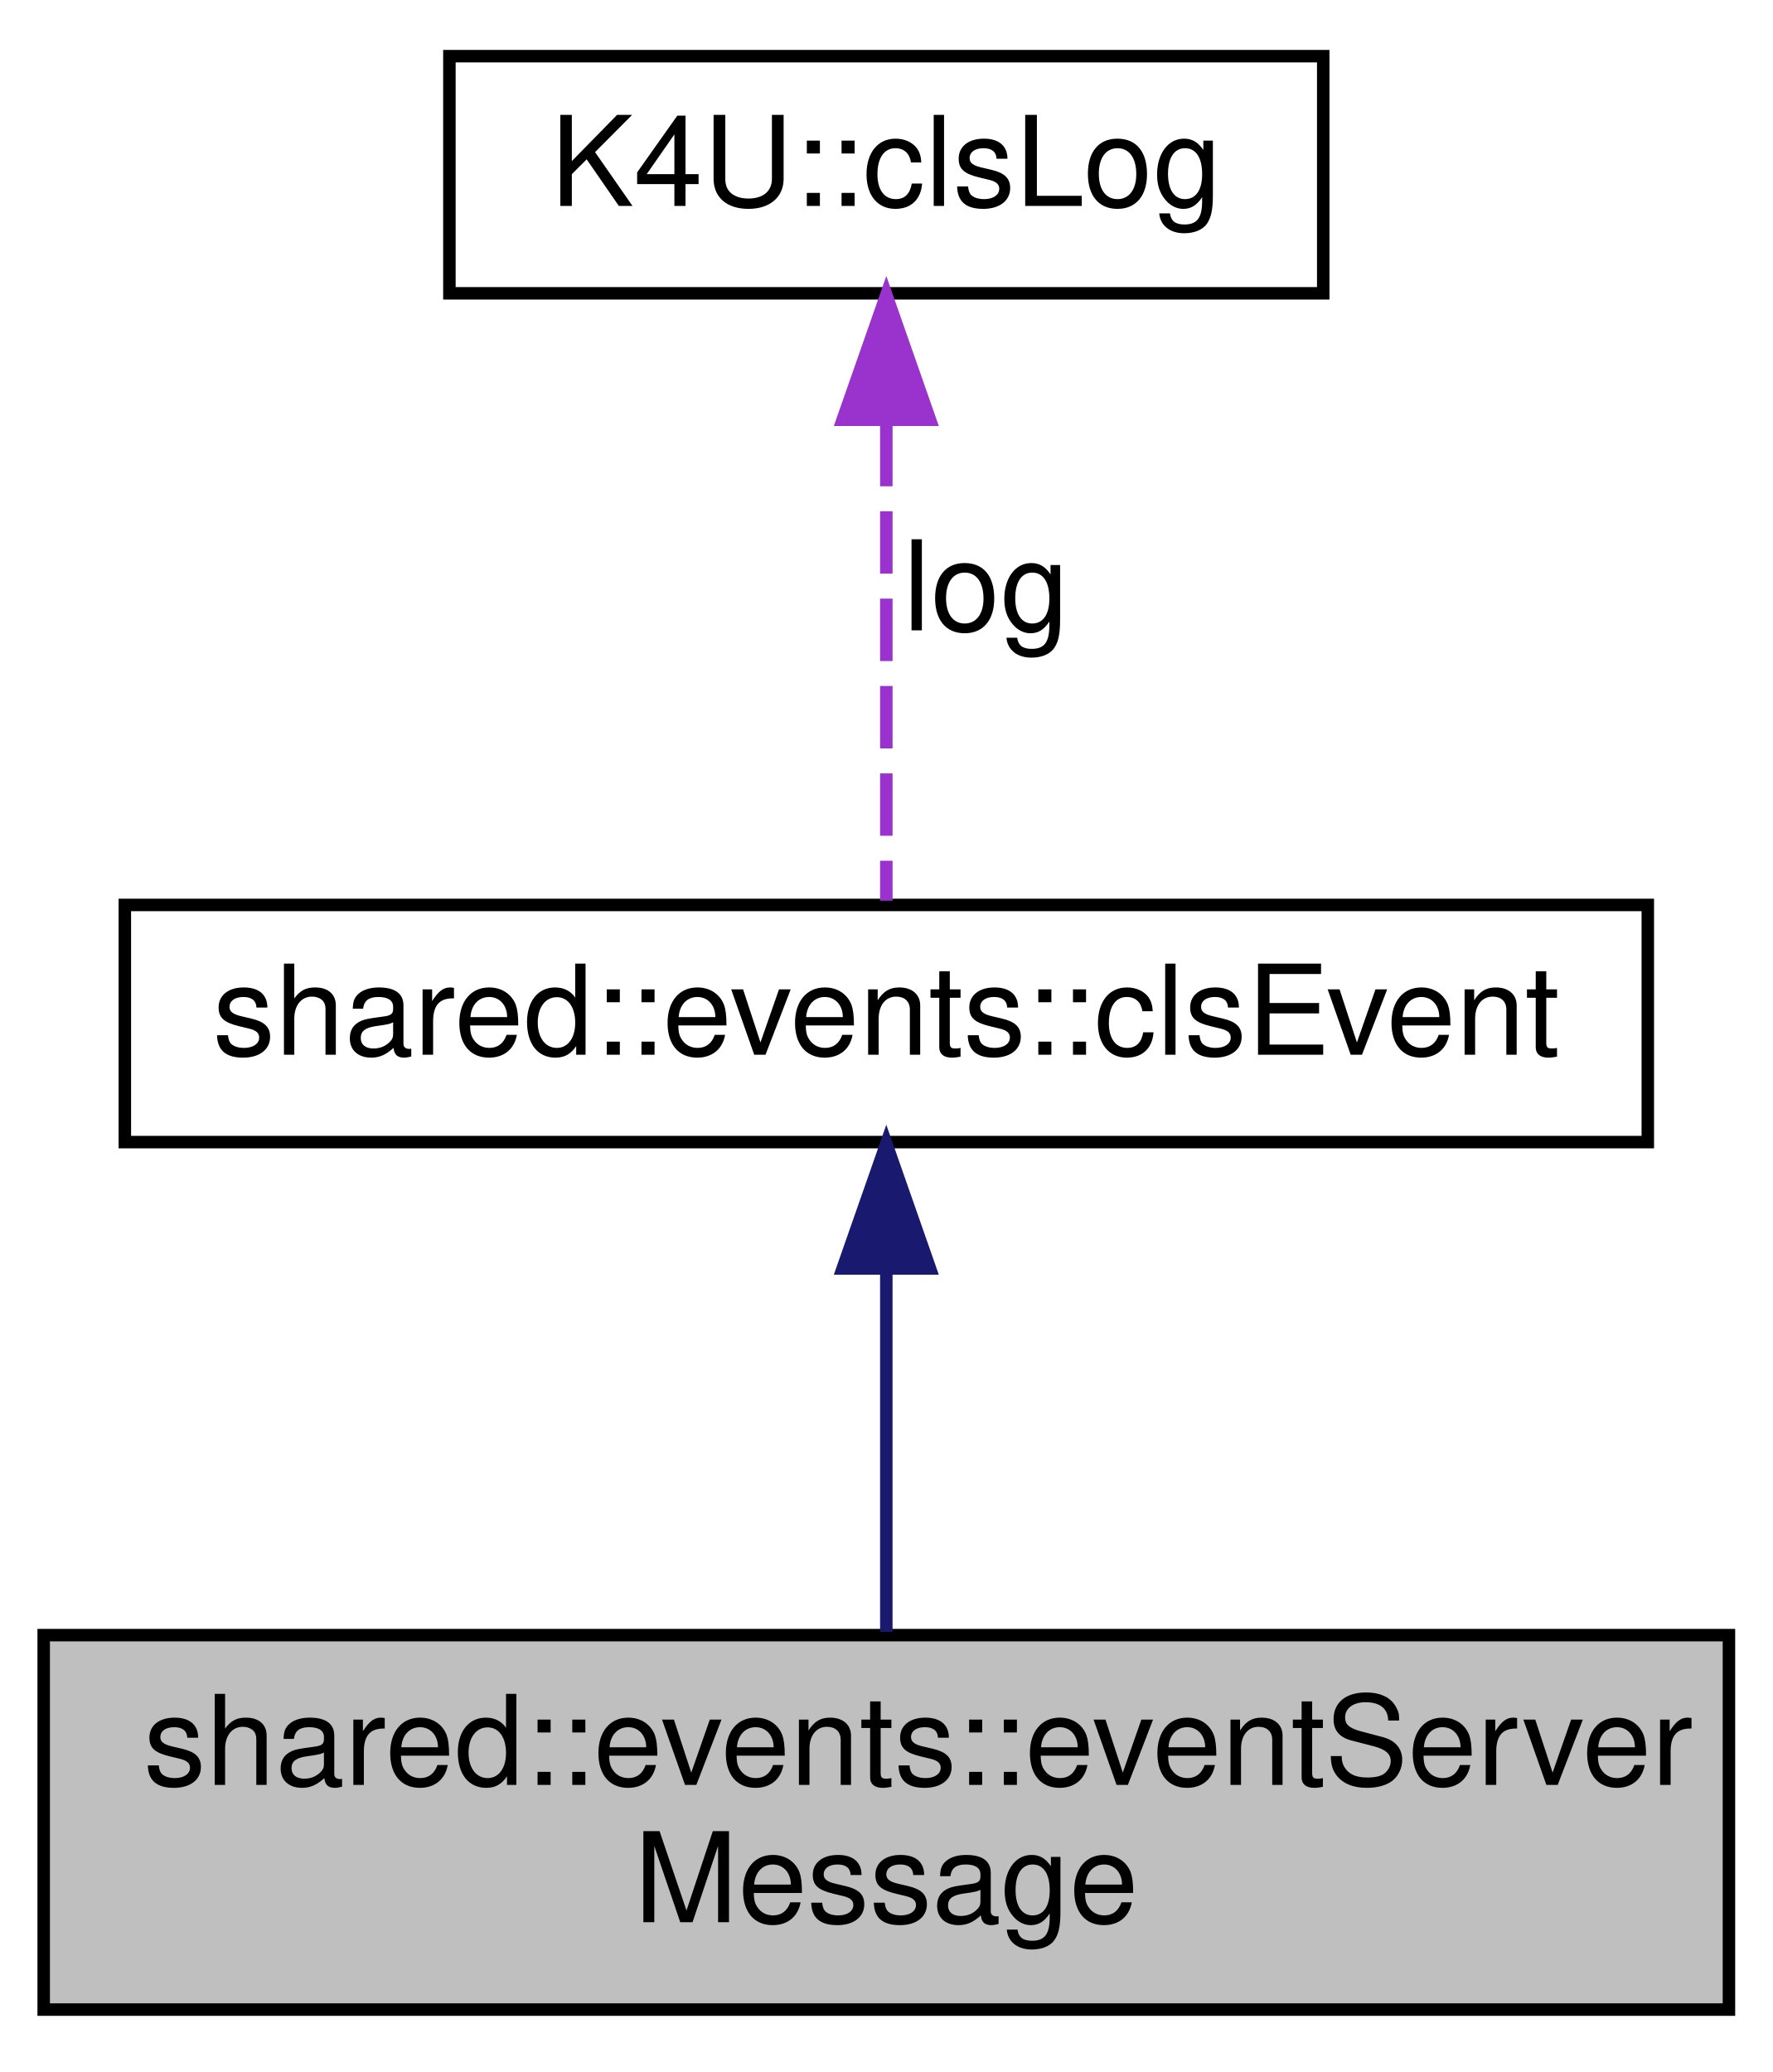
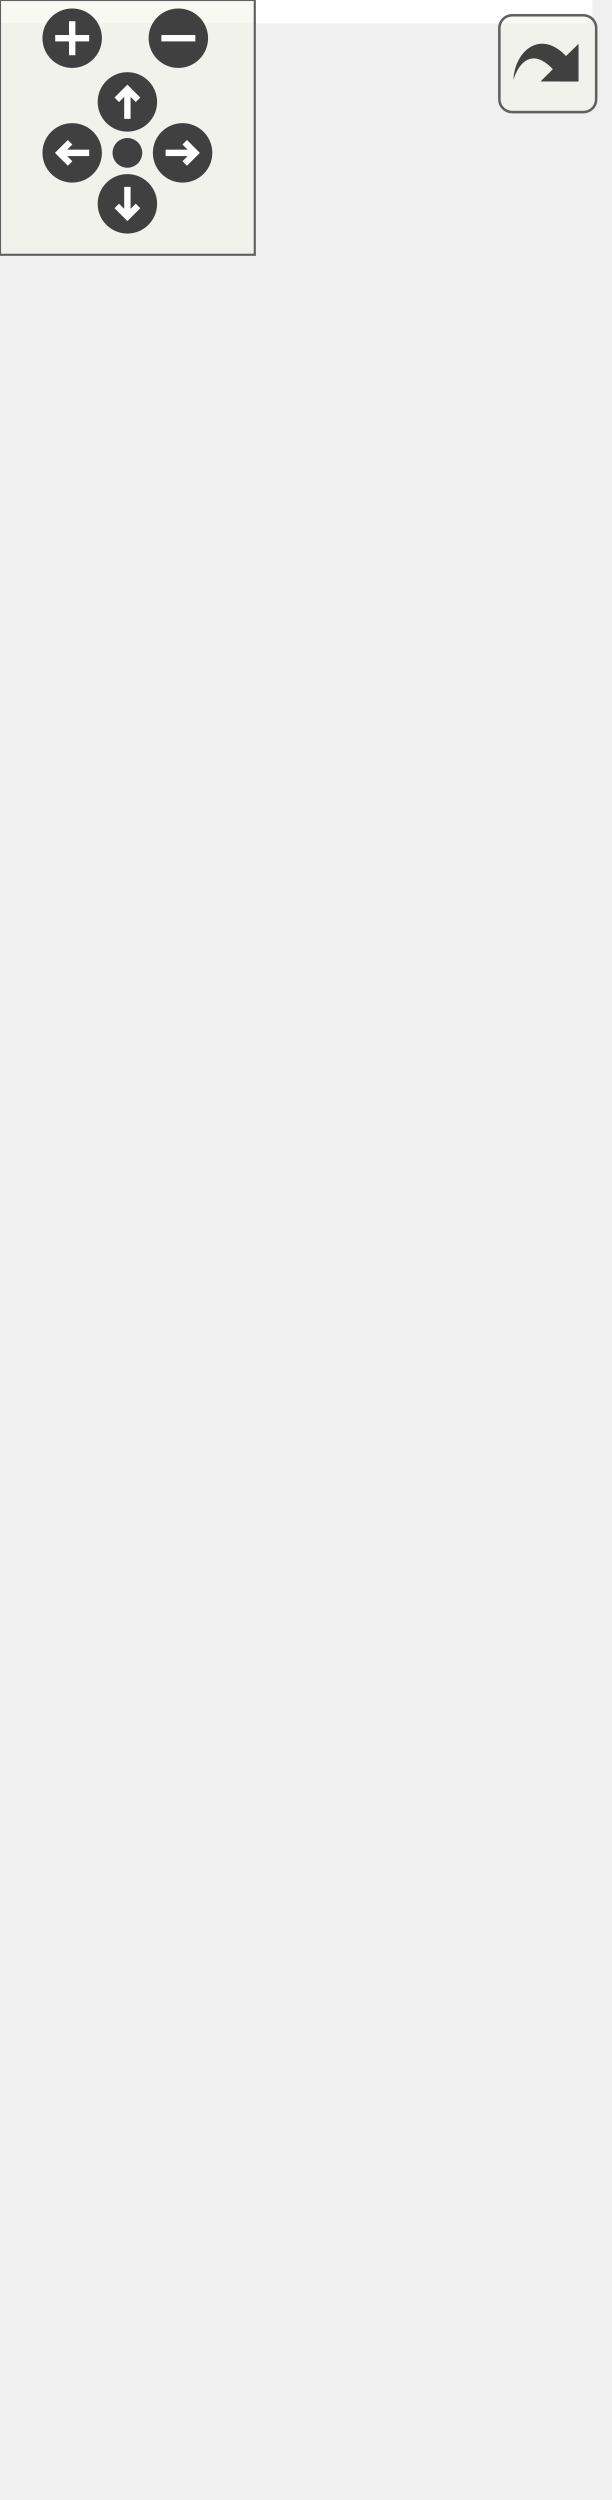
- <svg xmlns="http://www.w3.org/2000/svg" xmlns:xlink="http://www.w3.org/1999/xlink" width="142pt" height="166pt" viewBox="0.00 0.00 142.00 166.00">
-   <g id="graph0" class="graph" transform="scale(1 1) rotate(0) translate(4 162)">
-     <polygon fill="white" stroke="white" points="-4,5 -4,-162 139,-162 139,5 -4,5" />
-     <g id="node1" class="node">
-       <polygon fill="#bfbfbf" stroke="black" points="-0.5,-1 -0.5,-31 134.5,-31 134.5,-1 -0.5,-1" />
-       <text text-anchor="start" x="7.5" y="-19" font-family="Helvetica,sans-Serif" font-size="10.00">shared::events::eventServer</text>
-       <text text-anchor="middle" x="67" y="-8" font-family="Helvetica,sans-Serif" font-size="10.00">Message</text>
+ <svg xmlns="http://www.w3.org/2000/svg" xmlns:xlink="http://www.w3.org/1999/xlink" id="main" version="1.1" xml:space="preserve">
+   <defs>
+     <circle id="rim" cx="0" cy="0" r="7" />
+     <circle id="rim2" cx="0" cy="0" r="3.5" />
+     <g id="zoomPlus">
+       <use xlink:href="#rim" fill="#404040">
+         <set attributeName="fill" to="#808080" begin="zoomplus.mouseover" end="zoomplus.mouseout" />
+       </use>
+       <path d="M-4,0h8M0,-4v8" fill="none" stroke="white" stroke-width="1.5" pointer-events="none" />
    </g>
-     <g id="node2" class="node">
-       <g id="a_node2">
-         <a xlink:href="../../db/d8b/classshared_1_1events_1_1cls_event.xhtml" target="_top" xlink:title="The main event class.">
-           <polygon fill="white" stroke="black" points="6,-70.5 6,-89.5 128,-89.5 128,-70.5 6,-70.5" />
-           <text text-anchor="middle" x="67" y="-77.5" font-family="Helvetica,sans-Serif" font-size="10.00">shared::events::clsEvent</text>
-         </a>
+     <g id="zoomMin">
+       <use xlink:href="#rim" fill="#404040">
+         <set attributeName="fill" to="#808080" begin="zoomminus.mouseover" end="zoomminus.mouseout" />
+       </use>
+       <path d="M-4,0h8" fill="none" stroke="white" stroke-width="1.5" pointer-events="none" />
+     </g>
+     <g id="dirArrow">
+       <path fill="none" stroke="white" stroke-width="1.5" d="M0,-3.0v7 M-2.5,-0.5L0,-3.0L2.5,-0.5" />
+     </g>
+     <g id="resetDef">
+       <use xlink:href="#rim2" fill="#404040">
+         <set attributeName="fill" to="#808080" begin="reset.mouseover" end="reset.mouseout" />
+       </use>
+     </g>
+   </defs>
+   <svg id="graph" class="graph">
+     <g id="viewport">
+       <polygon fill="white" stroke="white" points="-4,5 -4,-528 139,-528 139,5 -4,5" />
+       <g id="node1" class="node">
+         <polygon fill="#bfbfbf" stroke="black" points="-0.5,-0.5 -0.5,-101.5 134.5,-101.5 134.5,-0.5 -0.5,-0.5" />
+         <text text-anchor="start" x="7.5" y="-89.5" font-family="Helvetica,sans-Serif" font-size="10.00">shared::events::eventServer</text>
+         <text text-anchor="middle" x="67" y="-78.5" font-family="Helvetica,sans-Serif" font-size="10.00">Message</text>
+         <polyline fill="none" stroke="black" points="-0.5,-71.5 134.5,-71.5 " />
+         <text text-anchor="middle" x="67" y="-59.5" font-family="Helvetica,sans-Serif" font-size="10.00"> </text>
+         <polyline fill="none" stroke="black" points="-0.5,-52.5 134.5,-52.5 " />
+         <text text-anchor="start" x="7.5" y="-40.5" font-family="Helvetica,sans-Serif" font-size="10.00">+ eventServerMessage()</text>
+         <text text-anchor="start" x="7.5" y="-29.5" font-family="Helvetica,sans-Serif" font-size="10.00">+ eventServerMessage()</text>
+         <text text-anchor="start" x="7.5" y="-18.5" font-family="Helvetica,sans-Serif" font-size="10.00">+ getMessage()</text>
+         <text text-anchor="start" x="7.5" y="-7.5" font-family="Helvetica,sans-Serif" font-size="10.00">+ getLevel()</text>
+       </g>
+       <g id="node2" class="node">
+         <g id="a_node2">
+           <a xlink:href="../../db/d8b/classshared_1_1events_1_1cls_event.xhtml" target="_top" xlink:title="The main event class.">
+             <polygon fill="white" stroke="black" points="6,-140.5 6,-307.5 128,-307.5 128,-140.5 6,-140.5" />
+             <text text-anchor="middle" x="67" y="-295.5" font-family="Helvetica,sans-Serif" font-size="10.00">shared::events::clsEvent</text>
+             <polyline fill="none" stroke="black" points="6,-288.5 128,-288.5 " />
+             <text text-anchor="start" x="14" y="-276.5" font-family="Helvetica,sans-Serif" font-size="10.00"># data</text>
+             <text text-anchor="start" x="14" y="-265.5" font-family="Helvetica,sans-Serif" font-size="10.00"># ourType</text>
+             <text text-anchor="start" x="14" y="-254.5" font-family="Helvetica,sans-Serif" font-size="10.00"># timeOfEvent</text>
+             <polyline fill="none" stroke="black" points="6,-247.5 128,-247.5 " />
+             <text text-anchor="start" x="14" y="-235.5" font-family="Helvetica,sans-Serif" font-size="10.00">+ clsEvent()</text>
+             <text text-anchor="start" x="14" y="-224.5" font-family="Helvetica,sans-Serif" font-size="10.00">+ clsEvent()</text>
+             <text text-anchor="start" x="14" y="-213.5" font-family="Helvetica,sans-Serif" font-size="10.00">+ addToData()</text>
+             <text text-anchor="start" x="14" y="-202.5" font-family="Helvetica,sans-Serif" font-size="10.00">+ toVariant()</text>
+             <text text-anchor="start" x="14" y="-191.5" font-family="Helvetica,sans-Serif" font-size="10.00">+ getData()</text>
+             <text text-anchor="start" x="14" y="-180.5" font-family="Helvetica,sans-Serif" font-size="10.00">+ getType()</text>
+             <text text-anchor="start" x="14" y="-169.5" font-family="Helvetica,sans-Serif" font-size="10.00">+ getTime()</text>
+             <text text-anchor="start" x="14" y="-158.5" font-family="Helvetica,sans-Serif" font-size="10.00"># getEventType()</text>
+             <text text-anchor="start" x="14" y="-147.5" font-family="Helvetica,sans-Serif" font-size="10.00"># setEventType()</text>
+           </a>
+         </g>
+       </g>
+       <g id="edge1" class="edge">
+         <path fill="none" stroke="midnightblue" d="M67,-130.105C67,-120.389 67,-110.801 67,-101.849" />
+         <polygon fill="none" stroke="midnightblue" points="63.5,-130.255 67,-140.255 70.5,-130.255 63.5,-130.255" />
+       </g>
+       <g id="node3" class="node">
+         <g id="a_node3">
+           <a xlink:href="../../da/d64/class_k4_u_1_1cls_log.xhtml" target="_top" xlink:title="Custom logging class.">
+             <polygon fill="white" stroke="black" points="27.5,-356.5 27.5,-523.5 106.5,-523.5 106.5,-356.5 27.5,-356.5" />
+             <text text-anchor="middle" x="67" y="-511.5" font-family="Helvetica,sans-Serif" font-size="10.00">K4U::clsLog</text>
+             <polyline fill="none" stroke="black" points="27.5,-504.5 106.5,-504.5 " />
+             <text text-anchor="middle" x="67" y="-492.5" font-family="Helvetica,sans-Serif" font-size="10.00"> </text>
+             <polyline fill="none" stroke="black" points="27.5,-485.5 106.5,-485.5 " />
+             <text text-anchor="start" x="35.5" y="-473.5" font-family="Helvetica,sans-Serif" font-size="10.00">+ clsLog()</text>
+             <text text-anchor="start" x="35.5" y="-462.5" font-family="Helvetica,sans-Serif" font-size="10.00">+ operator&lt;&lt;()</text>
+             <text text-anchor="start" x="35.5" y="-451.5" font-family="Helvetica,sans-Serif" font-size="10.00">+ operator&lt;&lt;()</text>
+             <text text-anchor="start" x="35.5" y="-440.5" font-family="Helvetica,sans-Serif" font-size="10.00">+ operator&lt;&lt;()</text>
+             <text text-anchor="start" x="35.5" y="-429.5" font-family="Helvetica,sans-Serif" font-size="10.00">+ operator&lt;&lt;()</text>
+             <text text-anchor="start" x="35.5" y="-418.5" font-family="Helvetica,sans-Serif" font-size="10.00">+ operator&lt;&lt;()</text>
+             <text text-anchor="start" x="35.5" y="-407.5" font-family="Helvetica,sans-Serif" font-size="10.00">+ operator&lt;&lt;()</text>
+             <text text-anchor="start" x="35.5" y="-396.5" font-family="Helvetica,sans-Serif" font-size="10.00">+ operator&lt;&lt;()</text>
+             <text text-anchor="start" x="35.5" y="-385.5" font-family="Helvetica,sans-Serif" font-size="10.00">+ operator&lt;&lt;()</text>
+             <text text-anchor="start" x="35.5" y="-374.5" font-family="Helvetica,sans-Serif" font-size="10.00">+ operator&lt;&lt;()</text>
+             <text text-anchor="start" x="35.5" y="-363.5" font-family="Helvetica,sans-Serif" font-size="10.00">and 6 more...</text>
+           </a>
+         </g>
+       </g>
+       <g id="edge2" class="edge">
+         <path fill="none" stroke="#404040" d="M67,-356.262C67,-344.265 67,-331.839 67,-319.63" />
+         <polygon fill="none" stroke="#404040" points="67,-319.518 63,-313.518 67,-307.518 71,-313.518 67,-319.518" />
+         <text text-anchor="middle" x="78" y="-329.5" font-family="Helvetica,sans-Serif" font-size="10.00"> #log</text>
      </g>
    </g>
-     <g id="edge1" class="edge">
-       <path fill="none" stroke="midnightblue" d="M67,-60.183C67,-50.886 67,-39.851 67,-31.263" />
-       <polygon fill="midnightblue" stroke="midnightblue" points="63.5,-60.379 67,-70.379 70.5,-60.379 63.5,-60.379" />
+   </svg>
+   <g id="navigator" transform="translate(0 0)" fill="#404254">
+     <rect fill="#f2f5e9" fill-opacity="0.5" stroke="#606060" stroke-width=".5" x="0" y="0" width="60" height="60" />
+     <use id="zoomplus" xlink:href="#zoomPlus" x="17" y="9" />
+     <use id="zoomminus" xlink:href="#zoomMin" x="42" y="9" />
+     <use id="reset" xlink:href="#resetDef" x="30" y="36" />
+     <g id="arrowUp" xlink:href="#dirArrow" transform="translate(30 24)">
+       <use xlink:href="#rim" fill="#404040">
+         <set attributeName="fill" to="#808080" begin="arrowUp.mouseover" end="arrowUp.mouseout" />
+       </use>
+       <path fill="none" stroke="white" stroke-width="1.5" d="M0,-3.0v7 M-2.5,-0.5L0,-3.0L2.5,-0.5" />
    </g>
-     <g id="node3" class="node">
-       <g id="a_node3">
-         <a xlink:href="../../da/d64/class_k4_u_1_1cls_log.xhtml" target="_top" xlink:title="Custom logging class.">
-           <polygon fill="white" stroke="black" points="32,-138.5 32,-157.5 102,-157.5 102,-138.5 32,-138.5" />
-           <text text-anchor="middle" x="67" y="-145.5" font-family="Helvetica,sans-Serif" font-size="10.00">K4U::clsLog</text>
-         </a>
-       </g>
+     <g id="arrowRight" xlink:href="#dirArrow" transform="rotate(90) translate(36 -43)">
+       <use xlink:href="#rim" fill="#404040">
+         <set attributeName="fill" to="#808080" begin="arrowRight.mouseover" end="arrowRight.mouseout" />
+       </use>
+       <path fill="none" stroke="white" stroke-width="1.5" d="M0,-3.0v7 M-2.5,-0.5L0,-3.0L2.5,-0.5" />
    </g>
-     <g id="edge2" class="edge">
-       <path fill="none" stroke="#9a32cd" stroke-dasharray="5,2" d="M67,-128.041C67,-115.472 67,-99.563 67,-89.841" />
-       <polygon fill="#9a32cd" stroke="#9a32cd" points="63.5,-128.372 67,-138.372 70.5,-128.372 63.5,-128.372" />
-       <text text-anchor="middle" x="75" y="-111.5" font-family="Helvetica,sans-Serif" font-size="10.00"> log</text>
+     <g id="arrowDown" xlink:href="#dirArrow" transform="rotate(180) translate(-30 -48)">
+       <use xlink:href="#rim" fill="#404040">
+         <set attributeName="fill" to="#808080" begin="arrowDown.mouseover" end="arrowDown.mouseout" />
+       </use>
+       <path fill="none" stroke="white" stroke-width="1.5" d="M0,-3.0v7 M-2.5,-0.5L0,-3.0L2.5,-0.5" />
+     </g>
+     <g id="arrowLeft" xlink:href="#dirArrow" transform="rotate(270) translate(-36 17)">
+       <use xlink:href="#rim" fill="#404040">
+         <set attributeName="fill" to="#808080" begin="arrowLeft.mouseover" end="arrowLeft.mouseout" />
+       </use>
+       <path fill="none" stroke="white" stroke-width="1.5" d="M0,-3.0v7 M-2.5,-0.5L0,-3.0L2.5,-0.5" />
    </g>
  </g>
+   <svg viewBox="0 0 15 15" width="100%" height="30px" preserveAspectRatio="xMaxYMin meet">
+     <g id="arrow_out" transform="scale(0.3 0.3)">
+       <a xlink:href="classshared_1_1events_1_1event_server_message__coll__graph_org.svg" target="_base">
+         <rect id="button" ry="5" rx="5" y="6" x="6" height="38" width="38" fill="#f2f5e9" fill-opacity="0.5" stroke="#606060" stroke-width="1.0" />
+         <path id="arrow" d="M 11.5,31.437 C 11.94,20.098 22.043,11.323 32.159,21.979 L 37.069,17.246 C 37.069,17.246 37.088,32 37.088,32 L 22.16,31.978 C 22.16,31.978 26.998,27.14 26.998,27.14 C 18.529,18.264 13.292,25.23 11.5,31.437 z" style="fill:#404040;" />
+       </a>
+     </g>
+   </svg>
</svg>
